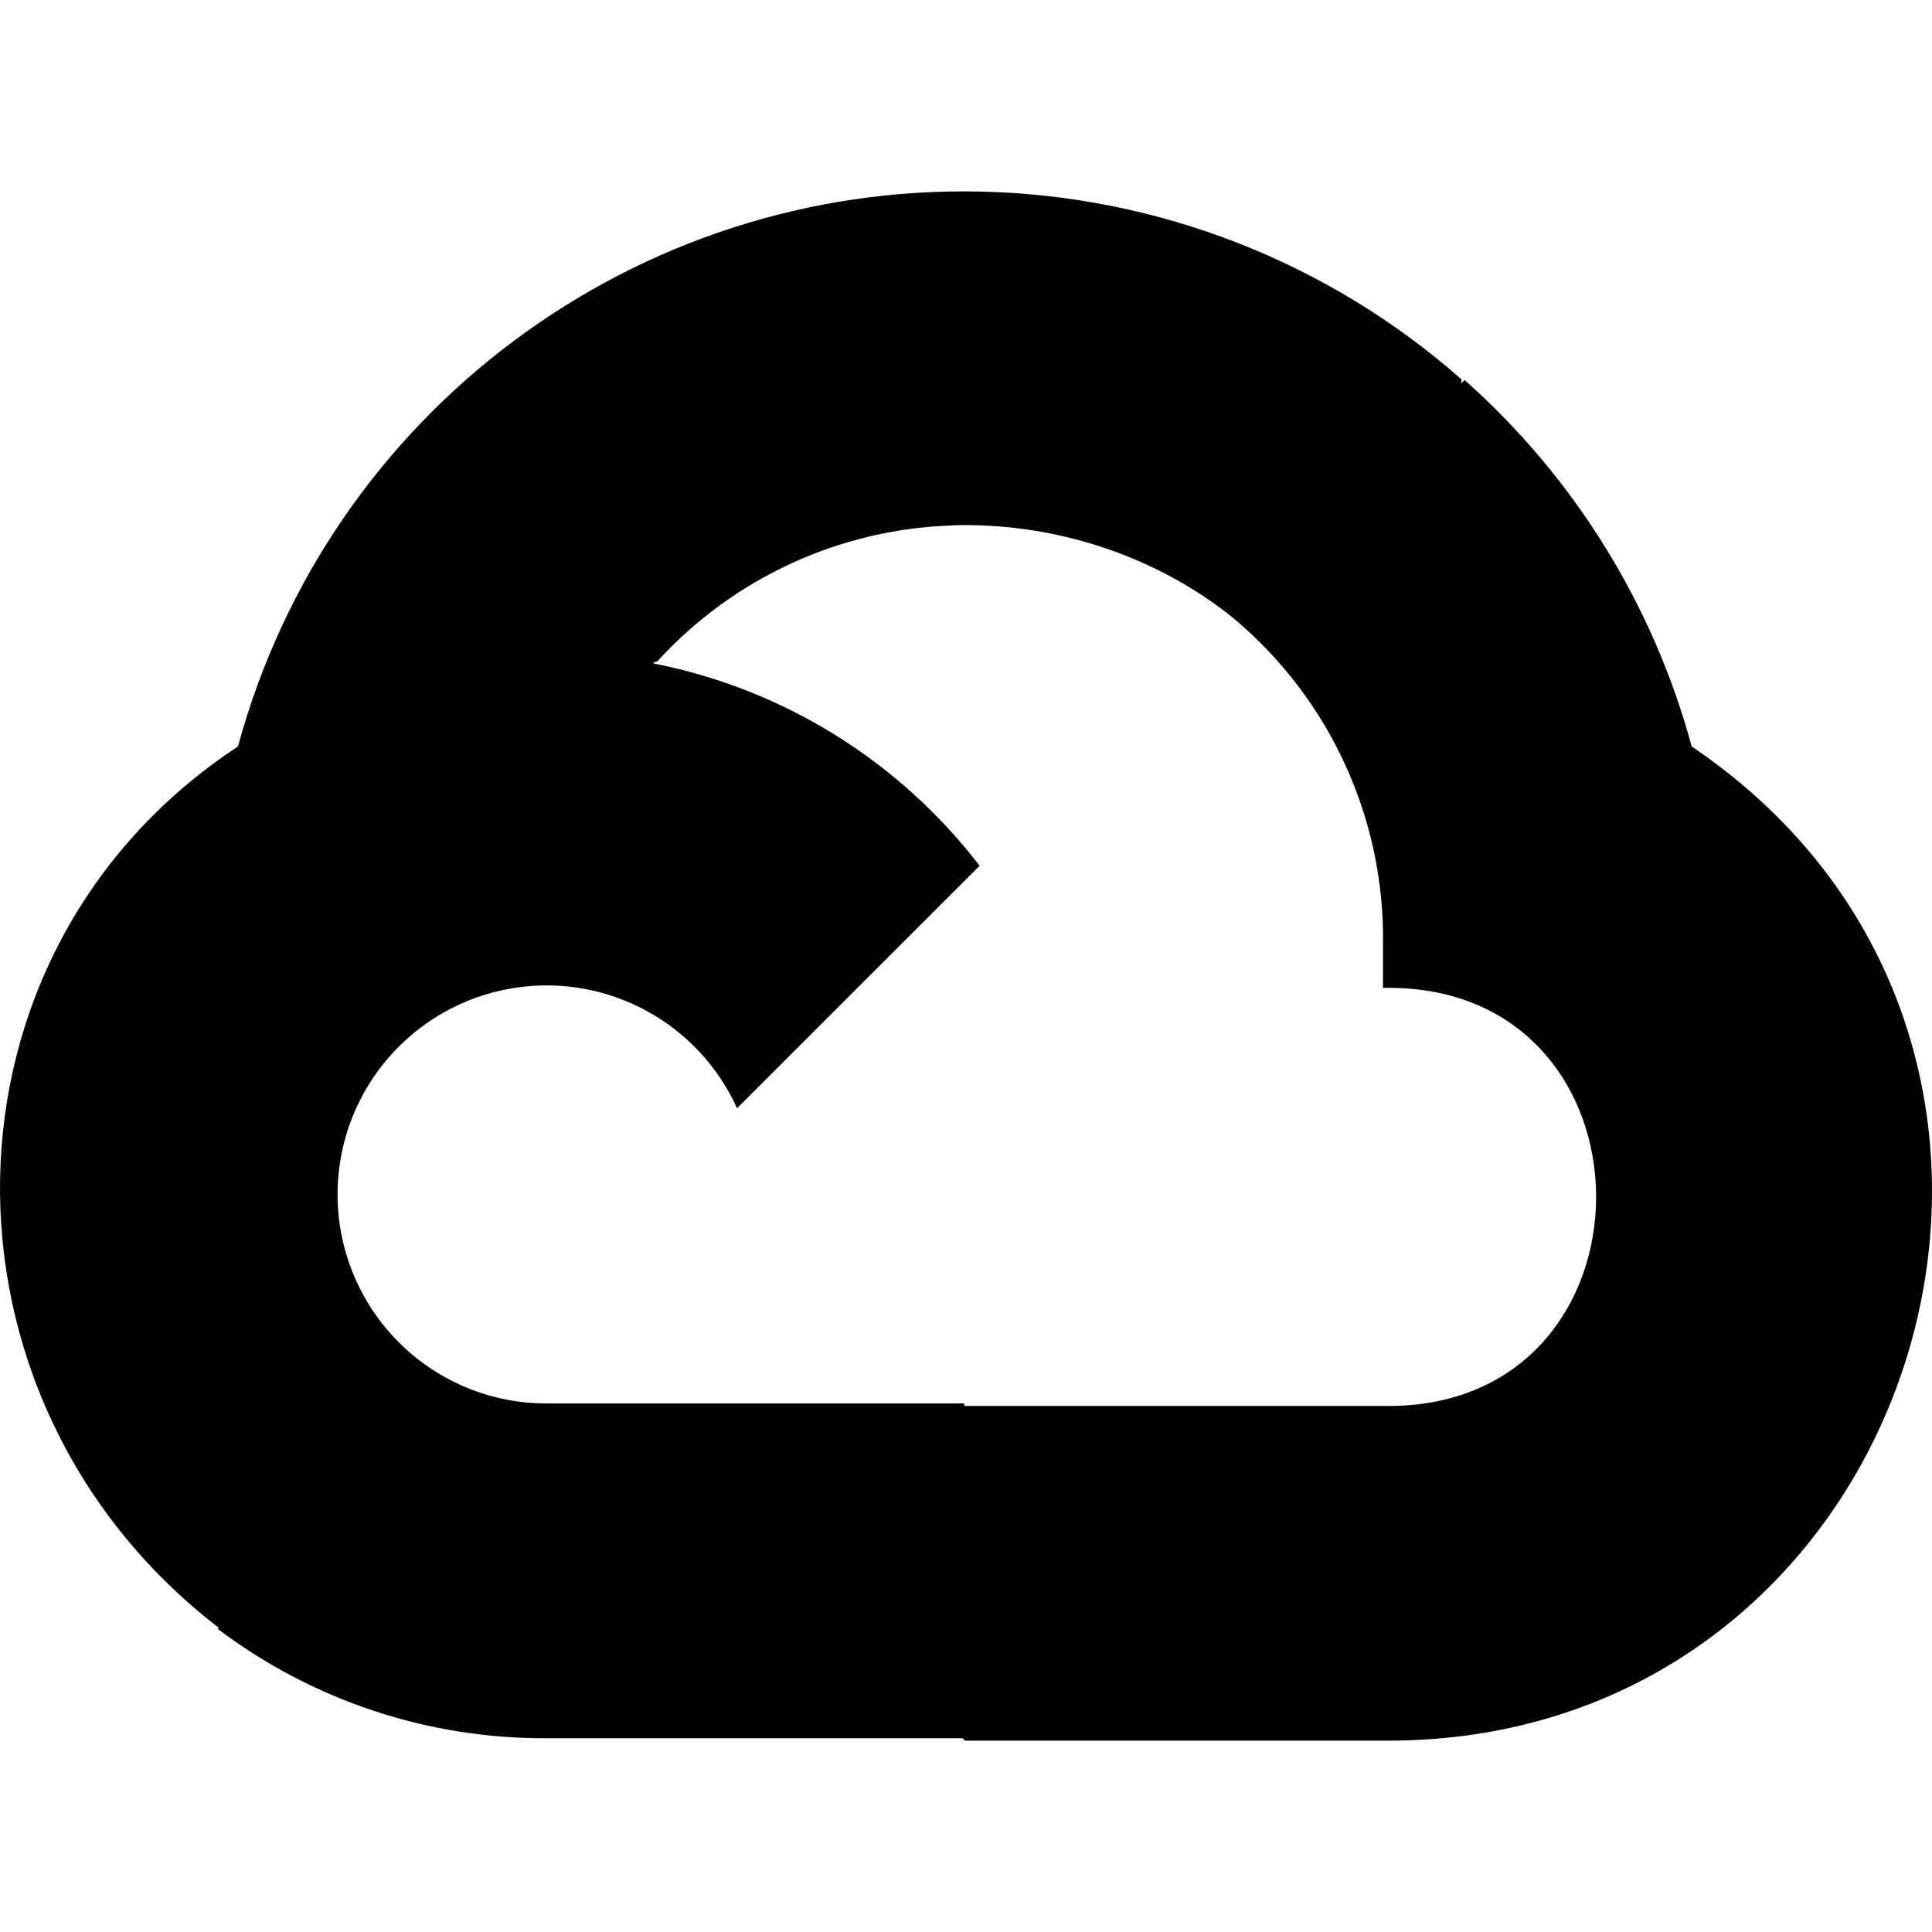
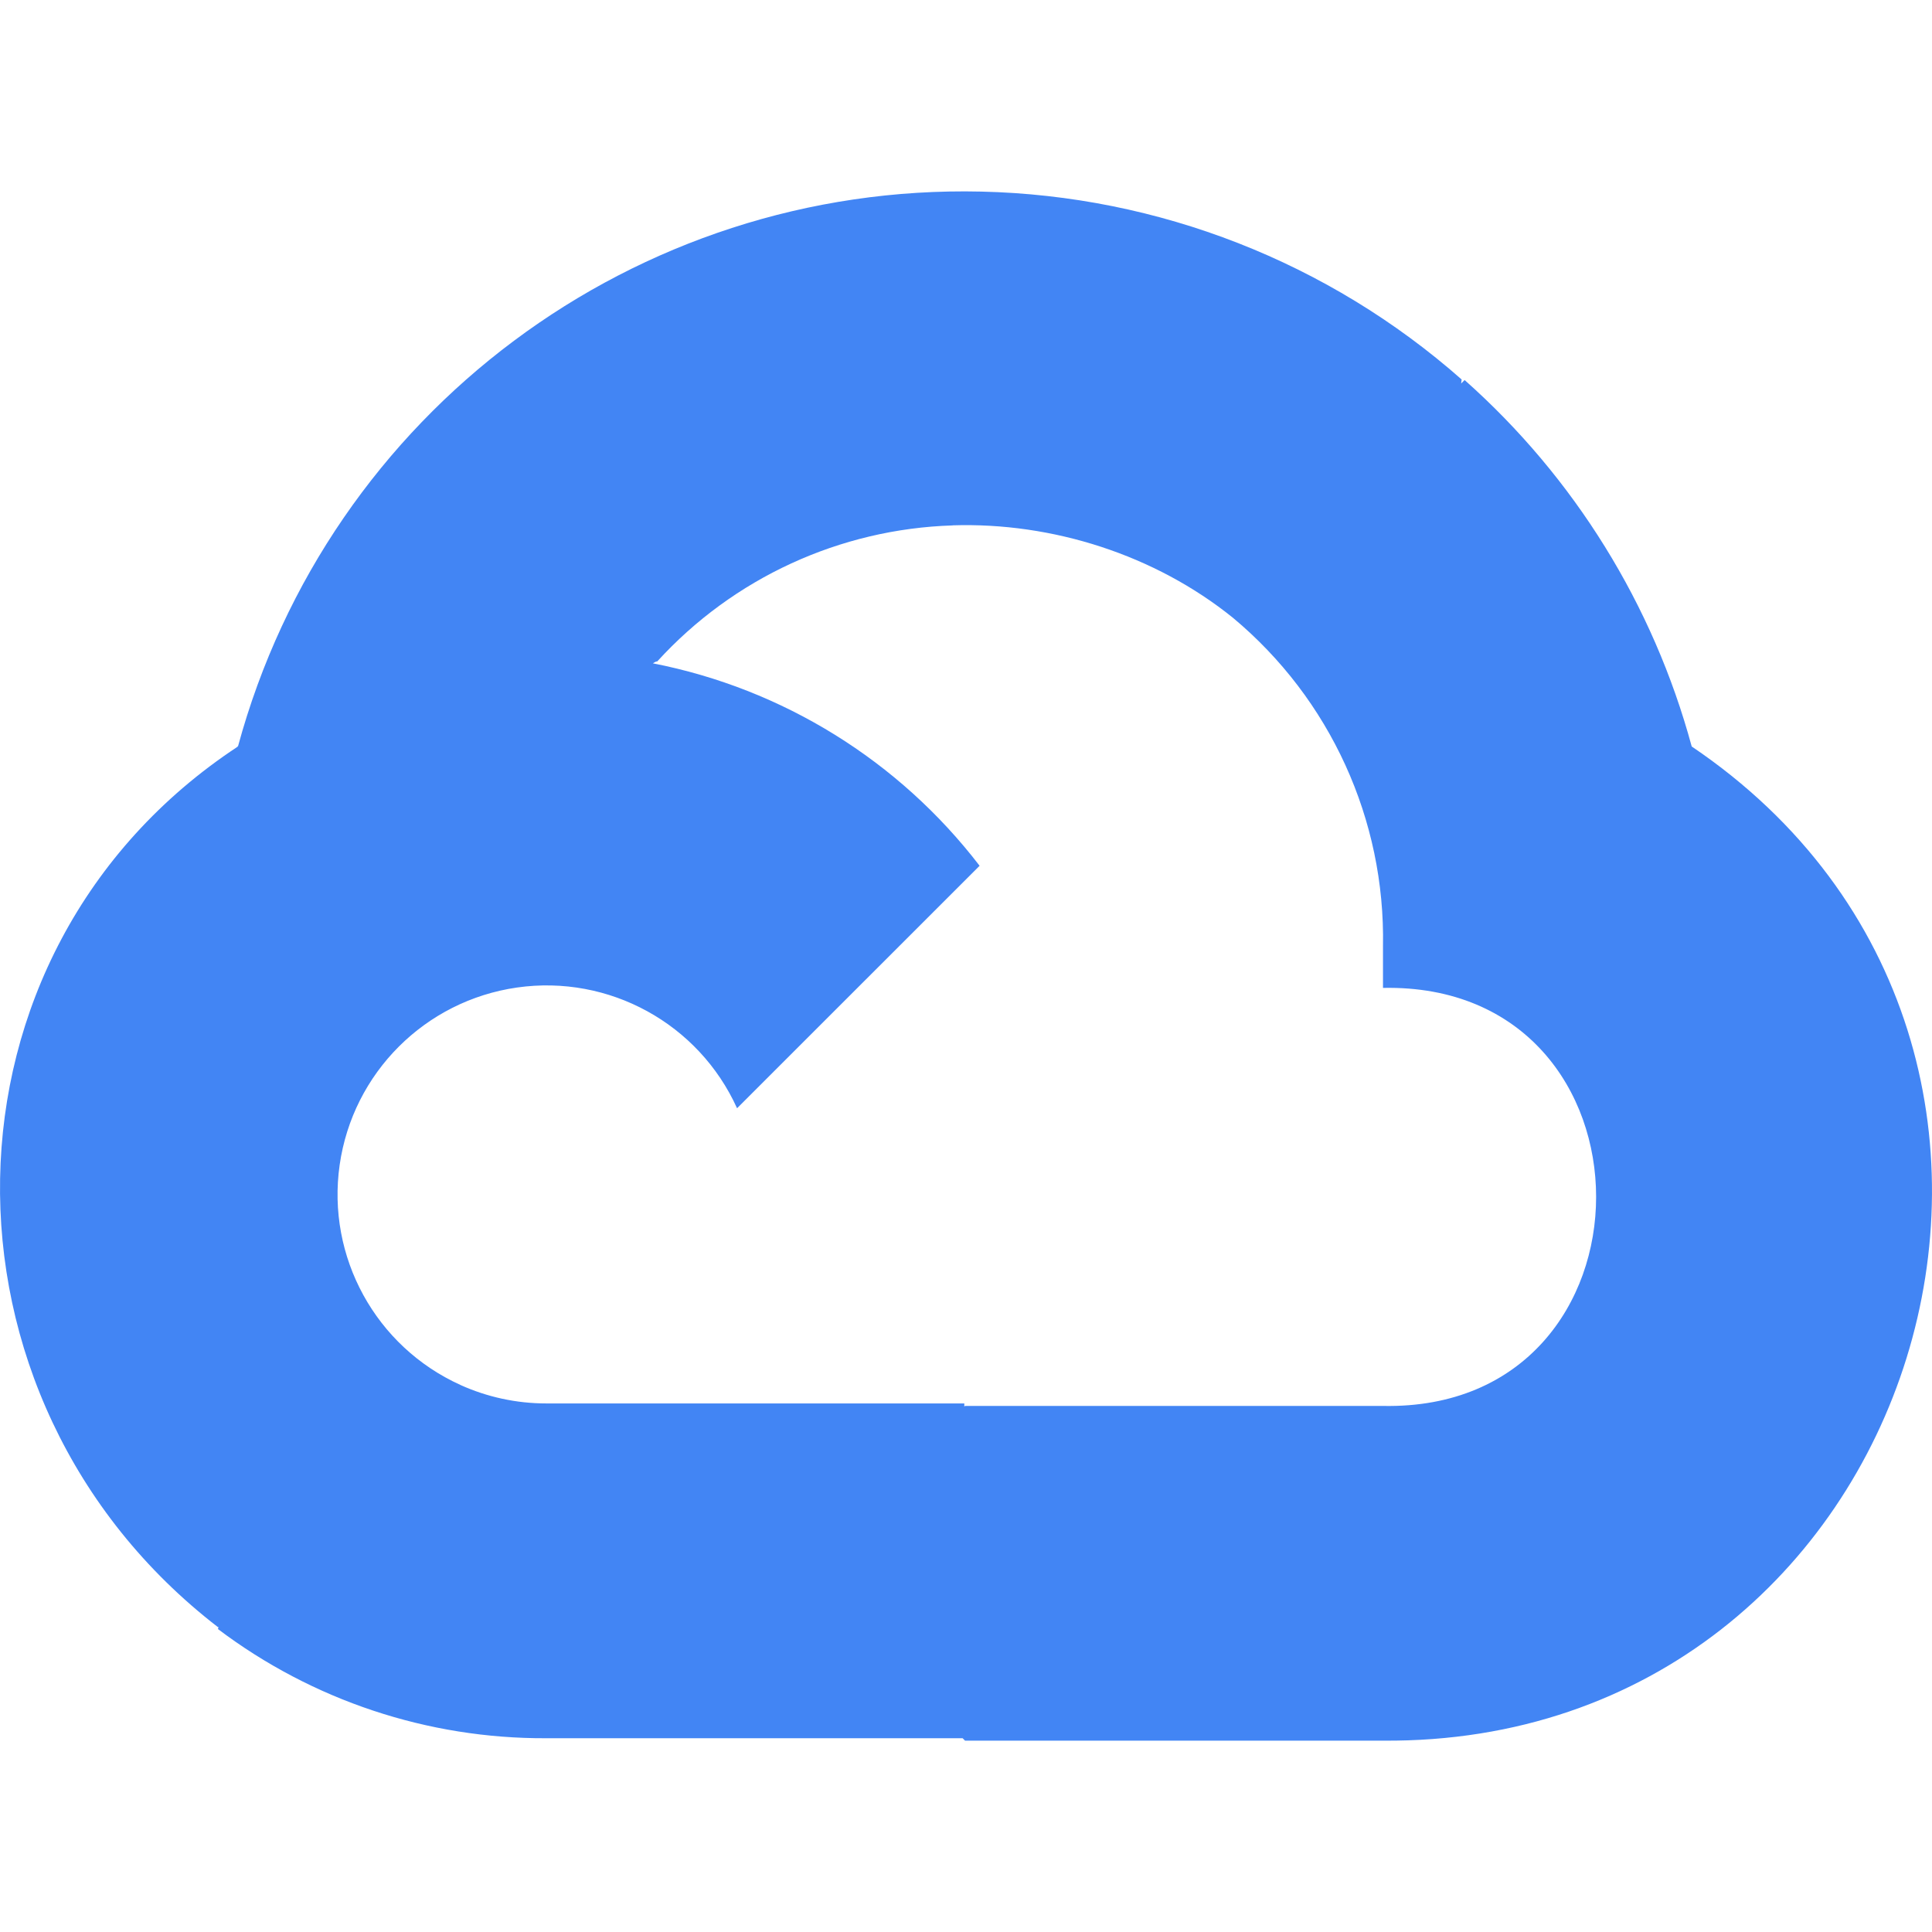
- <svg xmlns="http://www.w3.org/2000/svg" role="img" viewBox="0 0 24 24">
+ <svg xmlns="http://www.w3.org/2000/svg" role="img" viewBox="0 0 24 24" fill="#4285F4">
  <path d="M12.19 2.38a9.344 9.344 0 0 0-9.234 6.893c.053-.02-.055.013 0 0-3.875 2.551-3.922 8.11-.247 10.941l.006-.007-.007.03a6.717 6.717 0 0 0 4.077 1.356h5.173l.03.03h5.192c6.687.053 9.376-8.605 3.835-12.35a9.365 9.365 0 0 0-2.821-4.552l-.043.043.006-.05A9.344 9.344 0 0 0 12.19 2.38zm-.358 4.146c1.244-.04 2.518.368 3.486 1.15a5.186 5.186 0 0 1 1.862 4.078v.518c3.53-.07 3.53 5.262 0 5.193h-5.193l-.008.009v-.04H6.785a2.59 2.59 0 0 1-1.067-.23h.001a2.597 2.597 0 1 1 3.437-3.437l3.013-3.012A6.747 6.747 0 0 0 8.11 8.24c.018-.01.04-.026.054-.023a5.186 5.186 0 0 1 3.67-1.69z" />
</svg>
